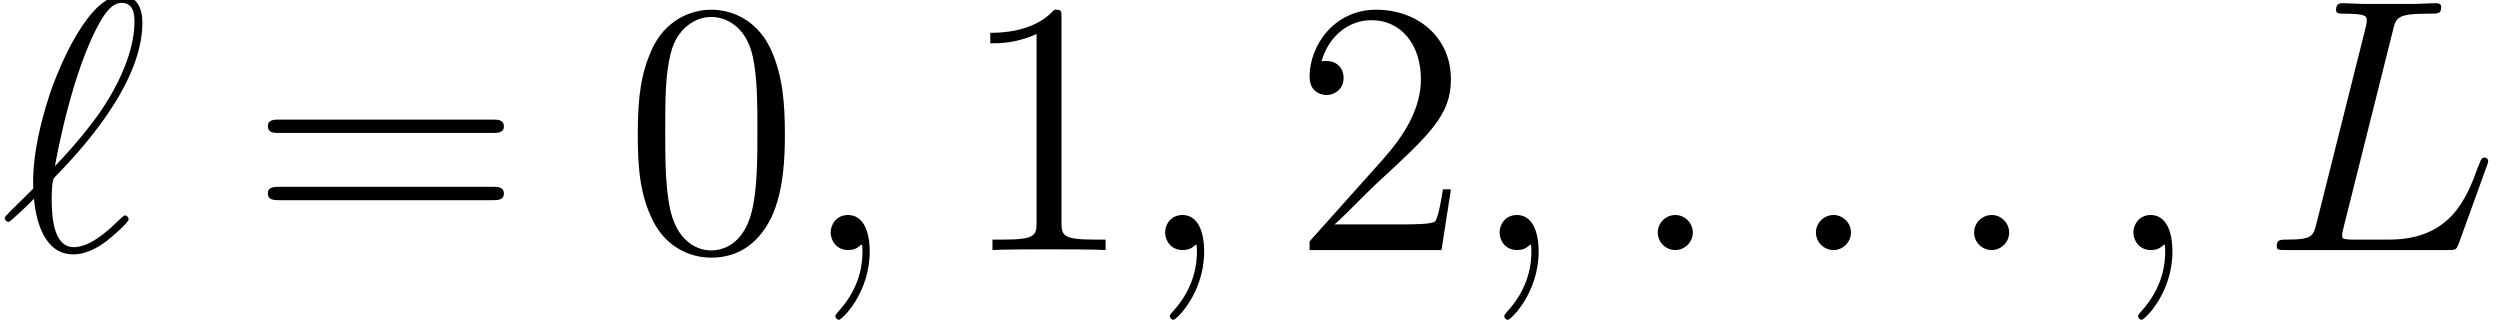
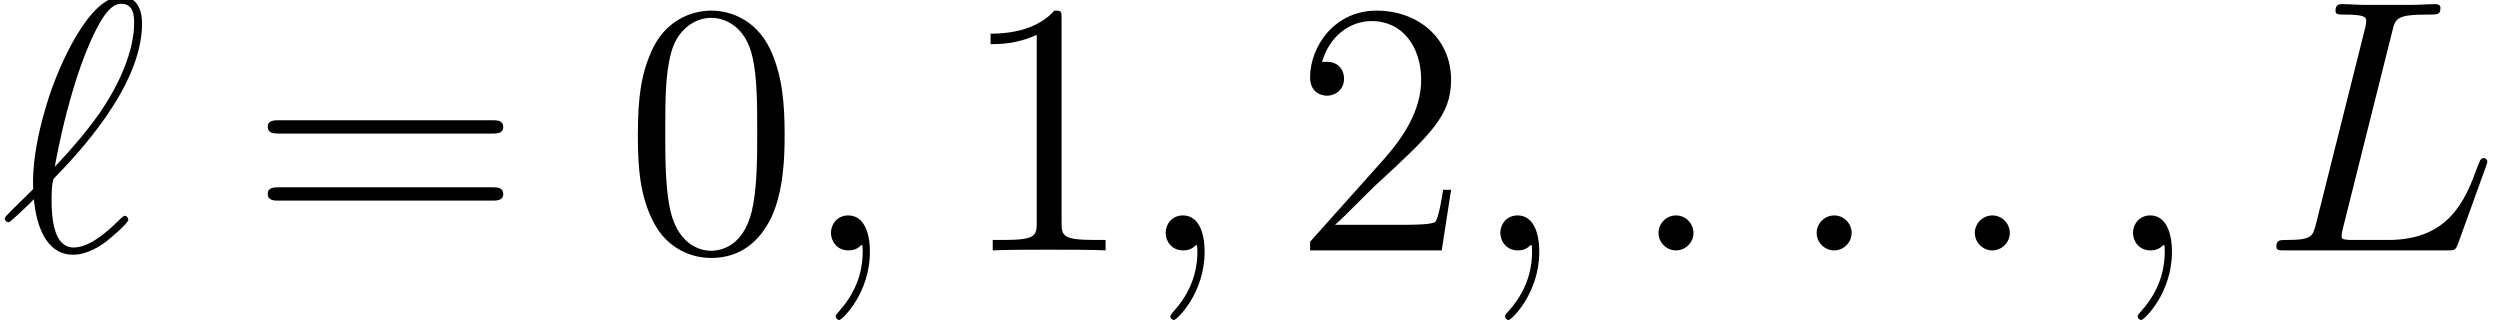
- <svg xmlns="http://www.w3.org/2000/svg" xmlns:xlink="http://www.w3.org/1999/xlink" height="12.352pt" version="1.1" viewBox="0 -9.65 96.477 12.352" width="96.477pt">
+ <svg xmlns="http://www.w3.org/2000/svg" xmlns:xlink="http://www.w3.org/1999/xlink" version="1.1" width="96.706pt" height="12.398pt" viewBox="0 -9.686 96.706 12.398">
  <defs>
-     <path d="M2.566 -0.669C2.566 -1.074 2.232 -1.353 1.897 -1.353C1.492 -1.353 1.213 -1.018 1.213 -0.683C1.213 -0.279 1.548 0 1.883 0C2.287 0 2.566 -0.335 2.566 -0.669Z" id="g0-58" />
-     <path d="M2.72 0.056C2.72 -0.753 2.455 -1.353 1.883 -1.353C1.437 -1.353 1.213 -0.99 1.213 -0.683S1.423 0 1.897 0C2.078 0 2.232 -0.056 2.357 -0.181C2.385 -0.209 2.399 -0.209 2.413 -0.209C2.441 -0.209 2.441 -0.014 2.441 0.056C2.441 0.516 2.357 1.423 1.548 2.329C1.395 2.497 1.395 2.525 1.395 2.552C1.395 2.622 1.465 2.692 1.534 2.692C1.646 2.692 2.72 1.66 2.72 0.056Z" id="g0-59" />
-     <path d="M5.119 -8.452C5.244 -8.982 5.286 -9.122 6.514 -9.122C6.89 -9.122 6.988 -9.122 6.988 -9.387C6.988 -9.526 6.834 -9.526 6.779 -9.526C6.5 -9.526 6.179 -9.498 5.9 -9.498H4.031C3.766 -9.498 3.459 -9.526 3.194 -9.526C3.082 -9.526 2.929 -9.526 2.929 -9.261C2.929 -9.122 3.055 -9.122 3.264 -9.122C4.115 -9.122 4.115 -9.01 4.115 -8.857C4.115 -8.829 4.115 -8.745 4.059 -8.536L2.176 -1.032C2.05 -0.544 2.022 -0.404 1.046 -0.404C0.781 -0.404 0.642 -0.404 0.642 -0.153C0.642 0 0.725 0 1.004 0H7.253C7.56 0 7.574 -0.014 7.671 -0.265L8.745 -3.236C8.773 -3.306 8.801 -3.389 8.801 -3.431C8.801 -3.515 8.731 -3.571 8.662 -3.571C8.648 -3.571 8.578 -3.571 8.55 -3.515C8.522 -3.501 8.522 -3.473 8.41 -3.208C7.964 -1.981 7.336 -0.404 4.979 -0.404H3.64C3.445 -0.404 3.417 -0.404 3.333 -0.418C3.18 -0.432 3.166 -0.46 3.166 -0.572C3.166 -0.669 3.194 -0.753 3.222 -0.879L5.119 -8.452Z" id="g0-76" />
-     <path d="M1.283 -2.371C0.404 -1.506 0.181 -1.297 0.181 -1.241S0.237 -1.088 0.335 -1.088C0.404 -1.088 1.2 -1.855 1.311 -1.981C1.395 -1.046 1.743 0.167 2.831 0.167C3.389 0.167 3.891 -0.181 4.115 -0.349C4.296 -0.488 4.965 -1.06 4.965 -1.186C4.965 -1.255 4.896 -1.339 4.826 -1.339C4.77 -1.339 4.561 -1.13 4.505 -1.074C4.017 -0.6 3.403 -0.112 2.845 -0.112C2.092 -0.112 1.995 -1.2 1.995 -1.953C1.995 -2.092 1.995 -2.678 2.092 -2.79C2.915 -3.64 5.495 -6.304 5.495 -8.773C5.495 -9.331 5.286 -9.819 4.686 -9.819C3.389 -9.819 2.26 -6.946 2.064 -6.416C2.008 -6.276 1.2 -4.129 1.283 -2.371ZM2.12 -3.236C2.134 -3.32 2.762 -6.974 3.933 -8.927C4.17 -9.303 4.407 -9.54 4.686 -9.54C5.161 -9.54 5.189 -9.094 5.189 -8.787C5.189 -8.299 5.049 -7.044 3.836 -5.286C3.473 -4.77 2.915 -4.073 2.12 -3.236Z" id="g0-96" />
-     <path d="M6.249 -4.463C6.249 -5.621 6.179 -6.751 5.677 -7.811C5.105 -8.968 4.101 -9.275 3.417 -9.275C2.608 -9.275 1.618 -8.871 1.102 -7.713C0.711 -6.834 0.572 -5.97 0.572 -4.463C0.572 -3.11 0.669 -2.092 1.172 -1.102C1.716 -0.042 2.678 0.293 3.403 0.293C4.617 0.293 5.314 -0.432 5.719 -1.241C6.221 -2.287 6.249 -3.654 6.249 -4.463ZM3.403 0.014C2.957 0.014 2.05 -0.237 1.785 -1.757C1.632 -2.594 1.632 -3.654 1.632 -4.631C1.632 -5.774 1.632 -6.806 1.855 -7.629C2.092 -8.564 2.803 -8.996 3.403 -8.996C3.933 -8.996 4.742 -8.675 5.007 -7.476C5.189 -6.681 5.189 -5.579 5.189 -4.631C5.189 -3.696 5.189 -2.636 5.035 -1.785C4.77 -0.251 3.891 0.014 3.403 0.014Z" id="g1-48" />
-     <path d="M4.017 -8.94C4.017 -9.261 4.017 -9.275 3.738 -9.275C3.403 -8.899 2.706 -8.383 1.269 -8.383V-7.978C1.59 -7.978 2.287 -7.978 3.055 -8.341V-1.074C3.055 -0.572 3.013 -0.404 1.785 -0.404H1.353V0C1.73 -0.028 3.082 -0.028 3.543 -0.028S5.342 -0.028 5.719 0V-0.404H5.286C4.059 -0.404 4.017 -0.572 4.017 -1.074V-8.94Z" id="g1-49" />
-     <path d="M6.137 -2.343H5.83C5.788 -2.106 5.677 -1.339 5.537 -1.116C5.44 -0.99 4.645 -0.99 4.226 -0.99H1.646C2.022 -1.311 2.873 -2.204 3.236 -2.538C5.356 -4.491 6.137 -5.216 6.137 -6.597C6.137 -8.201 4.868 -9.275 3.25 -9.275S0.683 -7.894 0.683 -6.695C0.683 -5.984 1.297 -5.984 1.339 -5.984C1.632 -5.984 1.995 -6.193 1.995 -6.639C1.995 -7.03 1.73 -7.295 1.339 -7.295C1.213 -7.295 1.186 -7.295 1.144 -7.281C1.409 -8.229 2.162 -8.871 3.068 -8.871C4.254 -8.871 4.979 -7.88 4.979 -6.597C4.979 -5.412 4.296 -4.38 3.501 -3.487L0.683 -0.335V0H5.774L6.137 -2.343Z" id="g1-50" />
-     <path d="M9.415 -4.519C9.61 -4.519 9.861 -4.519 9.861 -4.77C9.861 -5.035 9.624 -5.035 9.415 -5.035H1.2C1.004 -5.035 0.753 -5.035 0.753 -4.784C0.753 -4.519 0.99 -4.519 1.2 -4.519H9.415ZM9.415 -1.925C9.61 -1.925 9.861 -1.925 9.861 -2.176C9.861 -2.441 9.624 -2.441 9.415 -2.441H1.2C1.004 -2.441 0.753 -2.441 0.753 -2.19C0.753 -1.925 0.99 -1.925 1.2 -1.925H9.415Z" id="g1-61" />
+     <path id="g1-48" d="M6.249-4.463C6.249-5.621 6.179-6.751 5.677-7.811C5.105-8.968 4.101-9.275 3.417-9.275C2.608-9.275 1.618-8.871 1.102-7.713C.711-6.834 .572-5.97 .572-4.463C.572-3.11 .669-2.092 1.172-1.102C1.716-.042 2.678 .293 3.403 .293C4.617 .293 5.314-.432 5.719-1.241C6.221-2.287 6.249-3.654 6.249-4.463ZM3.403 .014C2.957 .014 2.05-.237 1.785-1.757C1.632-2.594 1.632-3.654 1.632-4.631C1.632-5.774 1.632-6.806 1.855-7.629C2.092-8.564 2.803-8.996 3.403-8.996C3.933-8.996 4.742-8.675 5.007-7.476C5.189-6.681 5.189-5.579 5.189-4.631C5.189-3.696 5.189-2.636 5.035-1.785C4.77-.251 3.891 .014 3.403 .014Z" />
+     <path id="g1-49" d="M4.017-8.94C4.017-9.261 4.017-9.275 3.738-9.275C3.403-8.899 2.706-8.383 1.269-8.383V-7.978C1.59-7.978 2.287-7.978 3.055-8.341V-1.074C3.055-.572 3.013-.404 1.785-.404H1.353V0C1.73-.028 3.082-.028 3.543-.028S5.342-.028 5.719 0V-.404H5.286C4.059-.404 4.017-.572 4.017-1.074V-8.94Z" />
+     <path id="g1-50" d="M6.137-2.343H5.83C5.788-2.106 5.677-1.339 5.537-1.116C5.44-.99 4.645-.99 4.226-.99H1.646C2.022-1.311 2.873-2.204 3.236-2.538C5.356-4.491 6.137-5.216 6.137-6.597C6.137-8.201 4.868-9.275 3.25-9.275S.683-7.894 .683-6.695C.683-5.984 1.297-5.984 1.339-5.984C1.632-5.984 1.995-6.193 1.995-6.639C1.995-7.03 1.73-7.295 1.339-7.295C1.213-7.295 1.186-7.295 1.144-7.281C1.409-8.229 2.162-8.871 3.068-8.871C4.254-8.871 4.979-7.88 4.979-6.597C4.979-5.412 4.296-4.38 3.501-3.487L.683-.335V0H5.774L6.137-2.343Z" />
+     <path id="g1-61" d="M9.415-4.519C9.61-4.519 9.861-4.519 9.861-4.77C9.861-5.035 9.624-5.035 9.415-5.035H1.2C1.004-5.035 .753-5.035 .753-4.784C.753-4.519 .99-4.519 1.2-4.519H9.415ZM9.415-1.925C9.61-1.925 9.861-1.925 9.861-2.176C9.861-2.441 9.624-2.441 9.415-2.441H1.2C1.004-2.441 .753-2.441 .753-2.19C.753-1.925 .99-1.925 1.2-1.925H9.415Z" />
+     <path id="g0-58" d="M2.566-.669C2.566-1.074 2.232-1.353 1.897-1.353C1.492-1.353 1.213-1.018 1.213-.683C1.213-.279 1.548 0 1.883 0C2.287 0 2.566-.335 2.566-.669Z" />
+     <path id="g0-59" d="M2.72 .056C2.72-.753 2.455-1.353 1.883-1.353C1.437-1.353 1.213-.99 1.213-.683S1.423 0 1.897 0C2.078 0 2.232-.056 2.357-.181C2.385-.209 2.399-.209 2.413-.209C2.441-.209 2.441-.014 2.441 .056C2.441 .516 2.357 1.423 1.548 2.329C1.395 2.497 1.395 2.525 1.395 2.552C1.395 2.622 1.465 2.692 1.534 2.692C1.646 2.692 2.72 1.66 2.72 .056Z" />
+     <path id="g0-76" d="M5.119-8.452C5.244-8.982 5.286-9.122 6.514-9.122C6.89-9.122 6.988-9.122 6.988-9.387C6.988-9.526 6.834-9.526 6.779-9.526C6.5-9.526 6.179-9.498 5.9-9.498H4.031C3.766-9.498 3.459-9.526 3.194-9.526C3.082-9.526 2.929-9.526 2.929-9.261C2.929-9.122 3.055-9.122 3.264-9.122C4.115-9.122 4.115-9.01 4.115-8.857C4.115-8.829 4.115-8.745 4.059-8.536L2.176-1.032C2.05-.544 2.022-.404 1.046-.404C.781-.404 .642-.404 .642-.153C.642 0 .725 0 1.004 0H7.253C7.56 0 7.574-.014 7.671-.265L8.745-3.236C8.773-3.306 8.801-3.389 8.801-3.431C8.801-3.515 8.731-3.571 8.662-3.571C8.648-3.571 8.578-3.571 8.55-3.515C8.522-3.501 8.522-3.473 8.41-3.208C7.964-1.981 7.336-.404 4.979-.404H3.64C3.445-.404 3.417-.404 3.333-.418C3.18-.432 3.166-.46 3.166-.572C3.166-.669 3.194-.753 3.222-.879L5.119-8.452Z" />
+     <path id="g0-96" d="M1.283-2.371C.404-1.506 .181-1.297 .181-1.241S.237-1.088 .335-1.088C.404-1.088 1.2-1.855 1.311-1.981C1.395-1.046 1.743 .167 2.831 .167C3.389 .167 3.891-.181 4.115-.349C4.296-.488 4.965-1.06 4.965-1.186C4.965-1.255 4.896-1.339 4.826-1.339C4.77-1.339 4.561-1.13 4.505-1.074C4.017-.6 3.403-.112 2.845-.112C2.092-.112 1.995-1.2 1.995-1.953C1.995-2.092 1.995-2.678 2.092-2.79C2.915-3.64 5.495-6.304 5.495-8.773C5.495-9.331 5.286-9.819 4.686-9.819C3.389-9.819 2.26-6.946 2.064-6.416C2.008-6.276 1.2-4.129 1.283-2.371ZM2.12-3.236C2.134-3.32 2.762-6.974 3.933-8.927C4.17-9.303 4.407-9.54 4.686-9.54C5.161-9.54 5.189-9.094 5.189-8.787C5.189-8.299 5.049-7.044 3.836-5.286C3.473-4.77 2.915-4.073 2.12-3.236Z" />
  </defs>
  <g id="page1">
-     <use x="0" xlink:href="#g0-96" y="0" />
-     <use x="9.584" xlink:href="#g1-61" y="0" />
-     <use x="24.04" xlink:href="#g1-48" y="0" />
-     <use x="30.843" xlink:href="#g0-59" y="0" />
-     <use x="36.947" xlink:href="#g1-49" y="0" />
-     <use x="43.75" xlink:href="#g0-59" y="0" />
-     <use x="49.855" xlink:href="#g1-50" y="0" />
-     <use x="56.657" xlink:href="#g0-59" y="0" />
-     <use x="62.761" xlink:href="#g0-58" y="0" />
-     <use x="68.865" xlink:href="#g0-58" y="0" />
-     <use x="74.969" xlink:href="#g0-58" y="0" />
-     <use x="81.116" xlink:href="#g0-59" y="0" />
-     <use x="87.22" xlink:href="#g0-76" y="0" />
+     <use x="0" y="0" xlink:href="#g0-96" />
+     <use x="9.605" y="0" xlink:href="#g1-61" />
+     <use x="24.102" y="0" xlink:href="#g1-48" />
+     <use x="30.93" y="0" xlink:href="#g0-59" />
+     <use x="37.048" y="0" xlink:href="#g1-49" />
+     <use x="43.877" y="0" xlink:href="#g0-59" />
+     <use x="49.995" y="0" xlink:href="#g1-50" />
+     <use x="56.823" y="0" xlink:href="#g0-59" />
+     <use x="62.942" y="0" xlink:href="#g0-58" />
+     <use x="69.06" y="0" xlink:href="#g0-58" />
+     <use x="75.178" y="0" xlink:href="#g0-58" />
+     <use x="81.296" y="0" xlink:href="#g0-59" />
+     <use x="87.414" y="0" xlink:href="#g0-76" />
  </g>
</svg>
